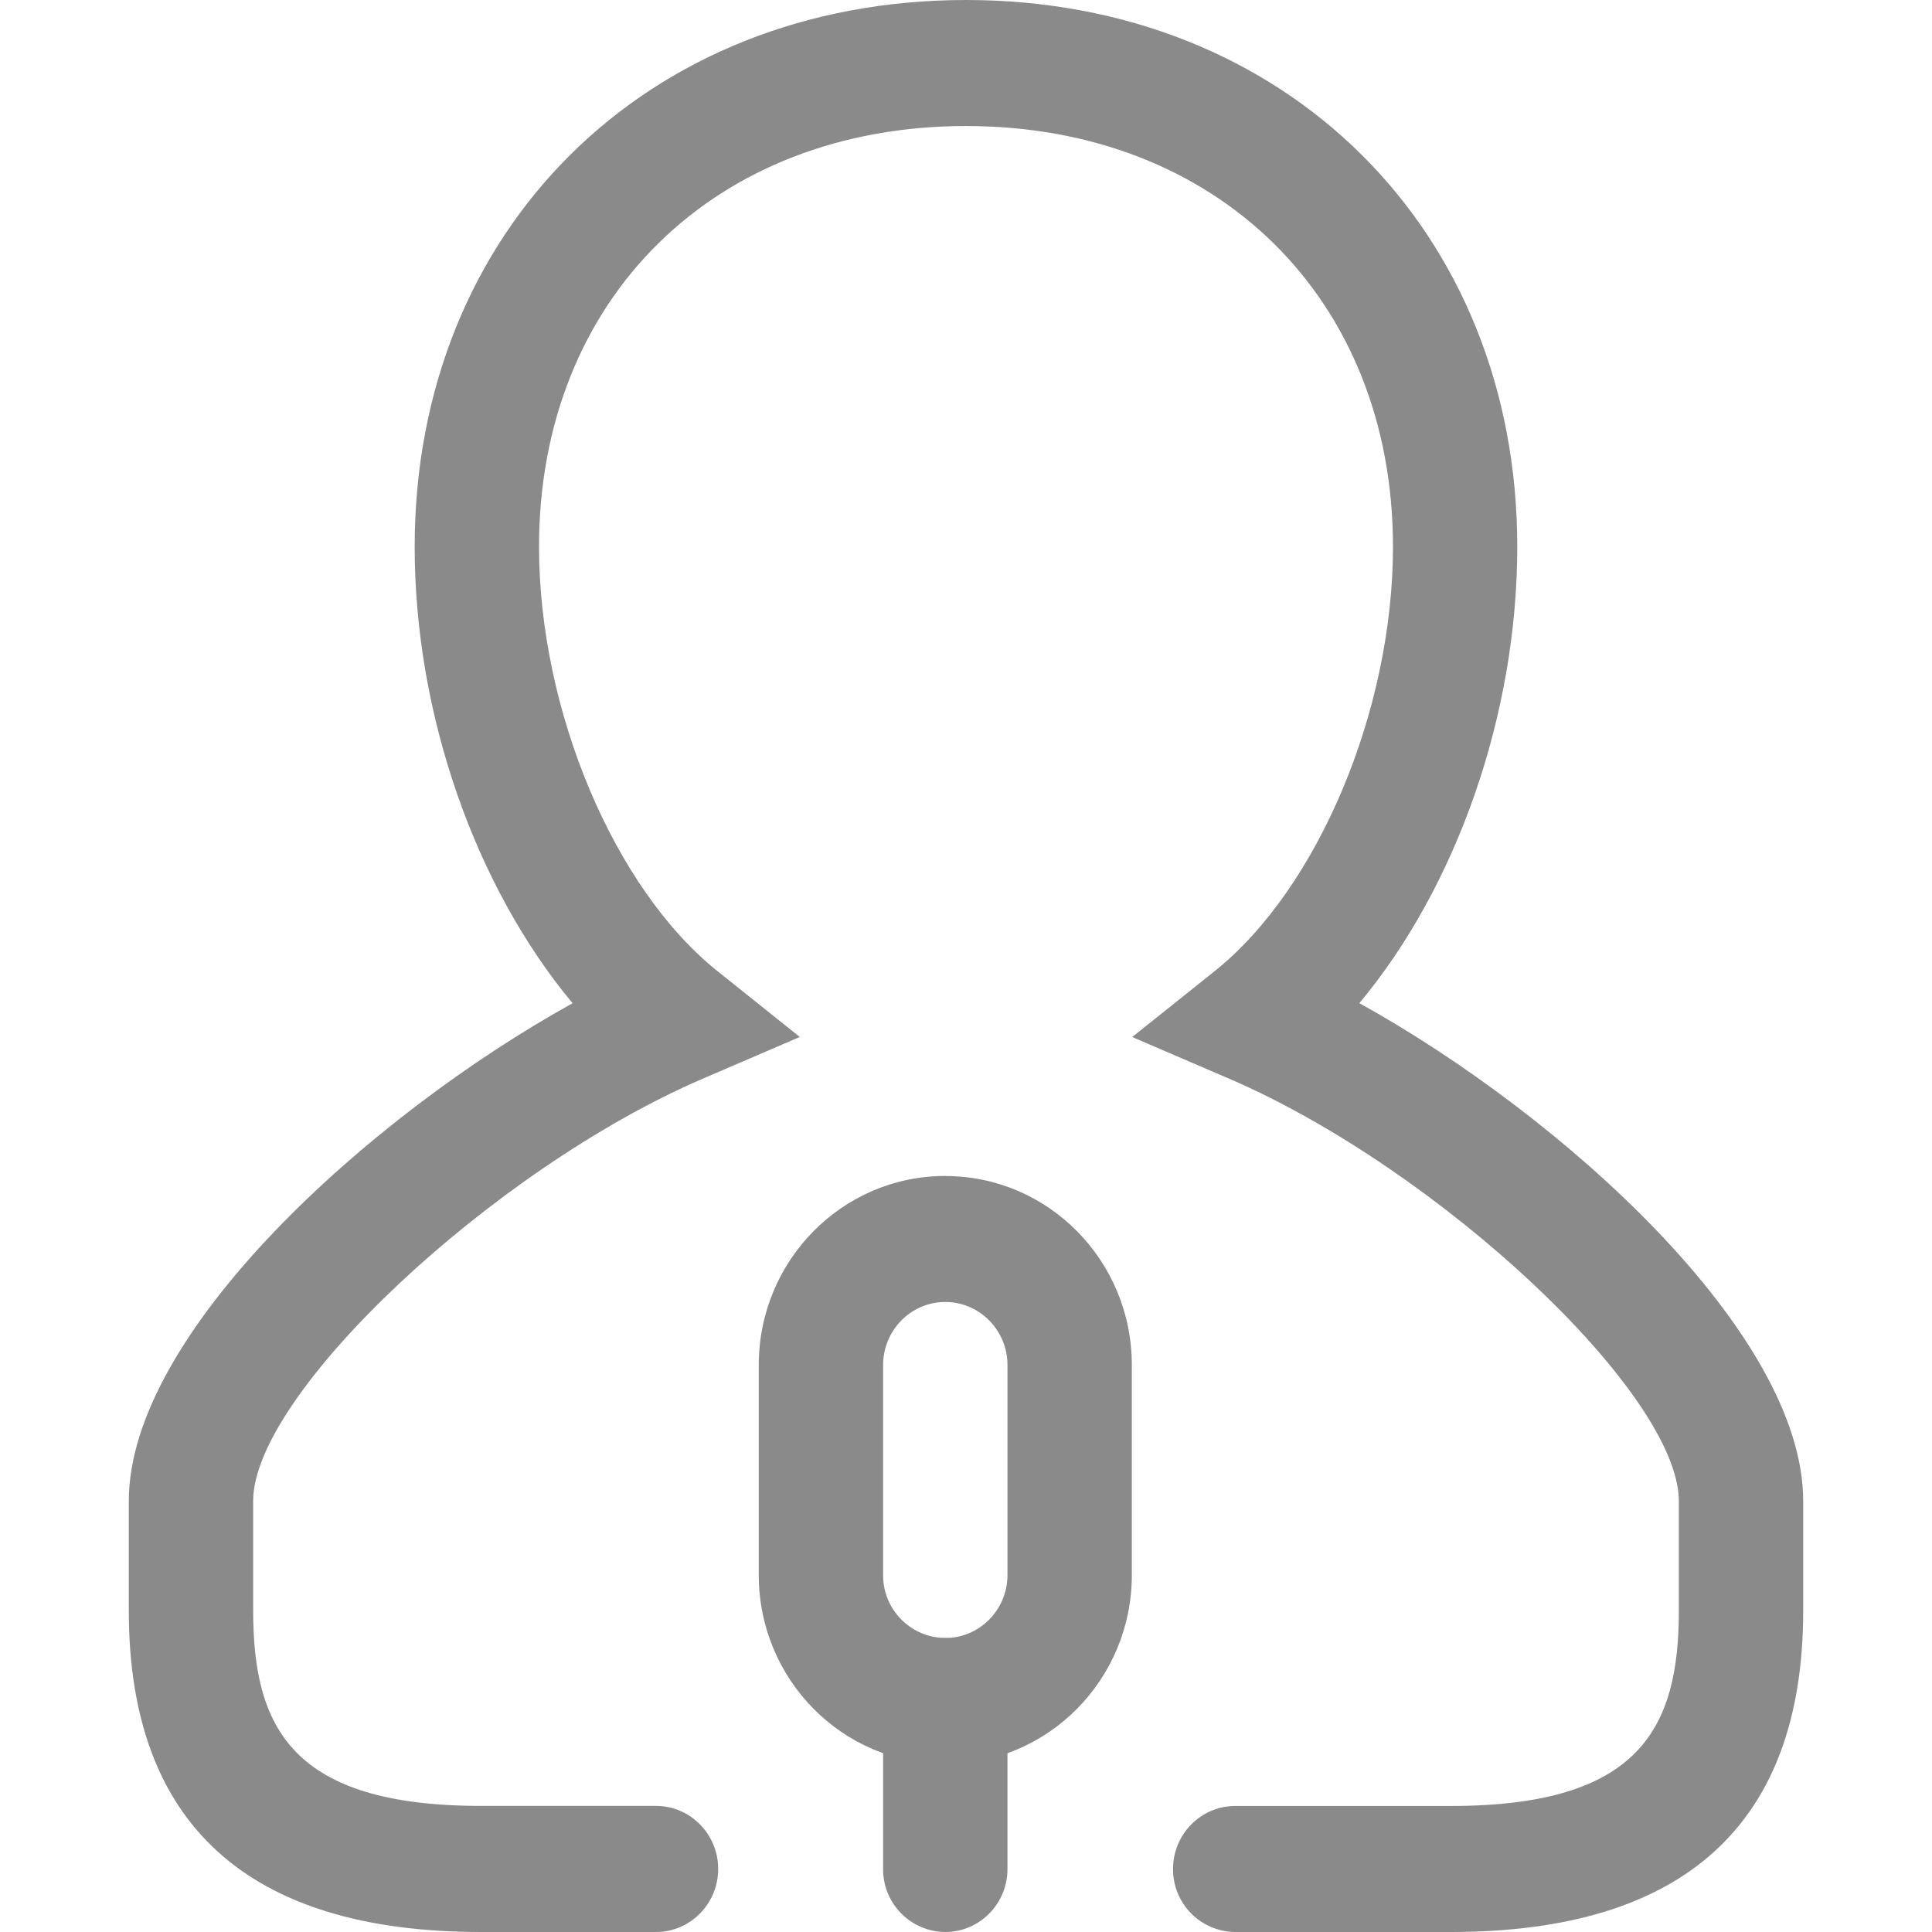
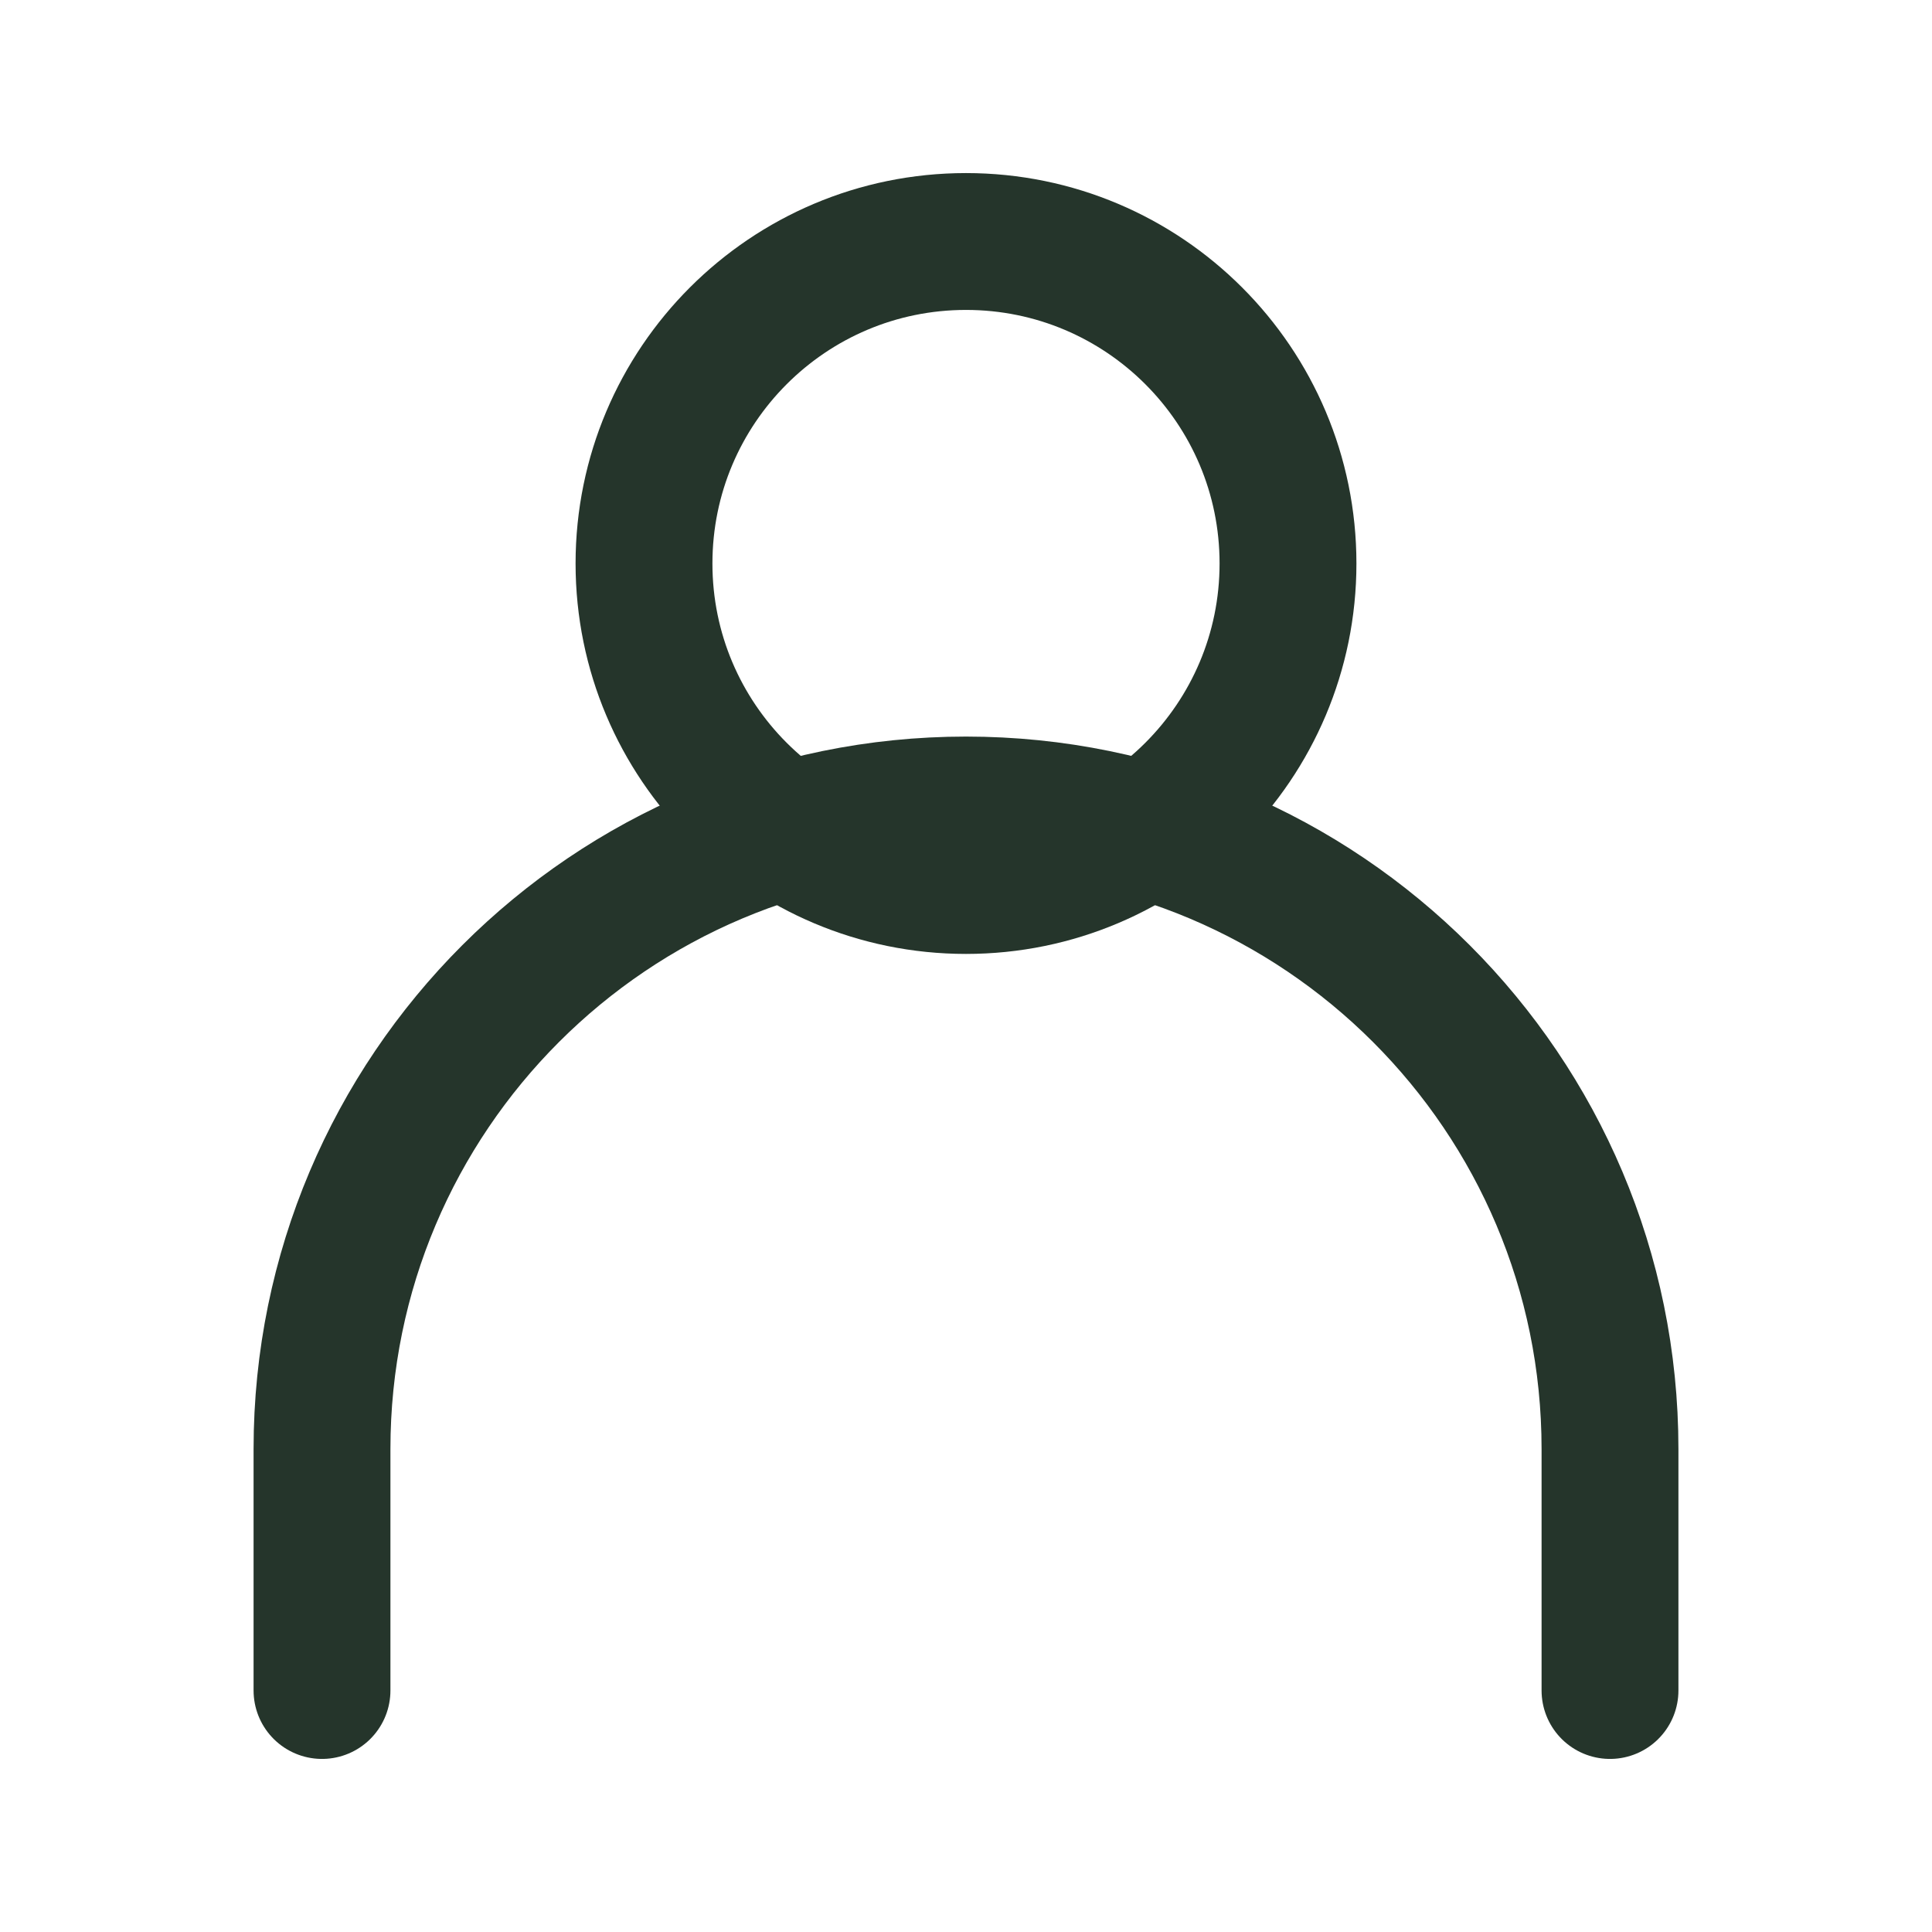
- <svg xmlns="http://www.w3.org/2000/svg" t="1770284440547" class="icon" viewBox="0 0 1024 1024" version="1.1" p-id="2723" width="500" height="500">
-   <path d="M347.682 1024H255.044C131.14 1024 68.267 966.656 68.267 853.675v-58.095c0-88.747 127.249-204.049 235.213-263.851-51.234-61.44-83.695-152.61-83.695-241.903C219.785 121.856 342.665 0 512 0c169.301 0 292.181 121.856 292.181 289.792 0 89.327-32.427 180.497-83.695 241.903C828.484 591.531 955.733 706.799 955.733 795.58v58.095c0 112.981-62.874 170.325-186.812 170.325h-114.21a33.178 33.178 0 0 1-32.973-33.417c0-18.432 14.78-33.382 32.973-33.382h114.21c100.352 0 120.9-41.404 120.9-103.526v-58.095c0-56.73-127.044-175.991-238.49-223.915l-51.234-22.016 43.691-34.918c54.784-43.793 94.515-138.377 94.515-224.939 0-131.311-93.047-222.993-226.304-222.993S285.696 158.481 285.696 289.792c0 86.494 39.731 181.077 94.549 224.905l43.657 34.918-51.2 22.016c-111.479 47.923-238.524 167.185-238.524 223.915v58.095c0 62.123 20.582 103.526 120.9 103.526h92.604c18.193 0 32.973 14.985 32.973 33.417S365.875 1024 347.682 1024z m153.327-155.819c18.193 0 32.973 14.95 32.973 33.382v89.054c0 18.432-14.78 33.382-32.973 33.382a33.178 33.178 0 0 1-32.939-33.382v-89.054c0-18.432 14.746-33.382 32.939-33.382z" fill="#8a8a8a" p-id="2724" />
-   <path d="M501.009 623.275c-54.613 0-98.85 44.885-98.85 100.215v111.275c0 55.33 44.271 100.181 98.85 100.181 54.613 0 98.884-44.851 98.884-100.147v-111.309c0-55.33-44.271-100.181-98.884-100.181m0 66.765c18.193 0 32.973 15.019 32.973 33.417v111.275c0 18.432-14.78 33.417-32.973 33.417a33.212 33.212 0 0 1-32.939-33.382v-111.309c0-18.432 14.78-33.417 32.939-33.417" fill="#8a8a8a" p-id="2725" />
+ <svg xmlns="http://www.w3.org/2000/svg" class="app-icon" width="24" height="24" viewBox="0 0 24 24" fill="none" stroke="#25352b" stroke-width="1.7" stroke-linecap="round" stroke-linejoin="round" aria-hidden="true">
+   <circle cx="12" cy="7" r="4" />
+   <path d="M4 21v-3a8 8 0 0 1 16 0v3" />
</svg>
